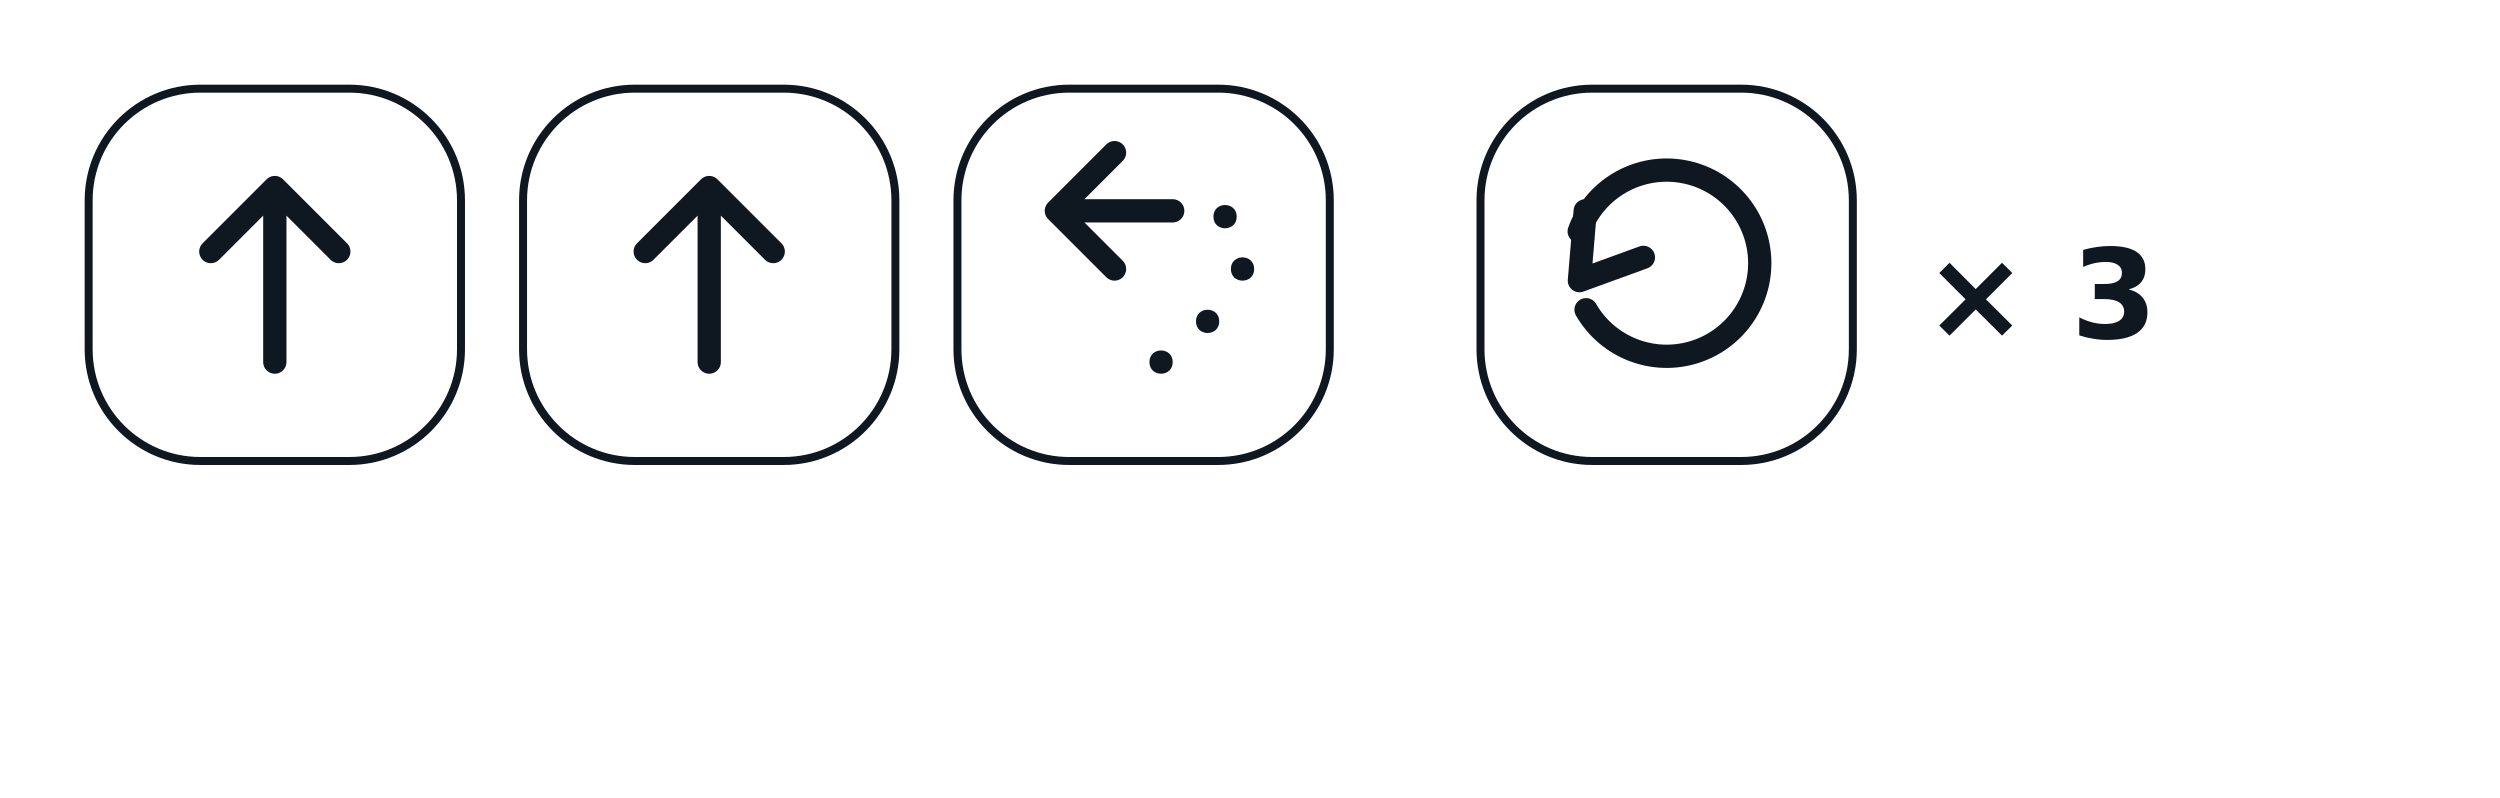
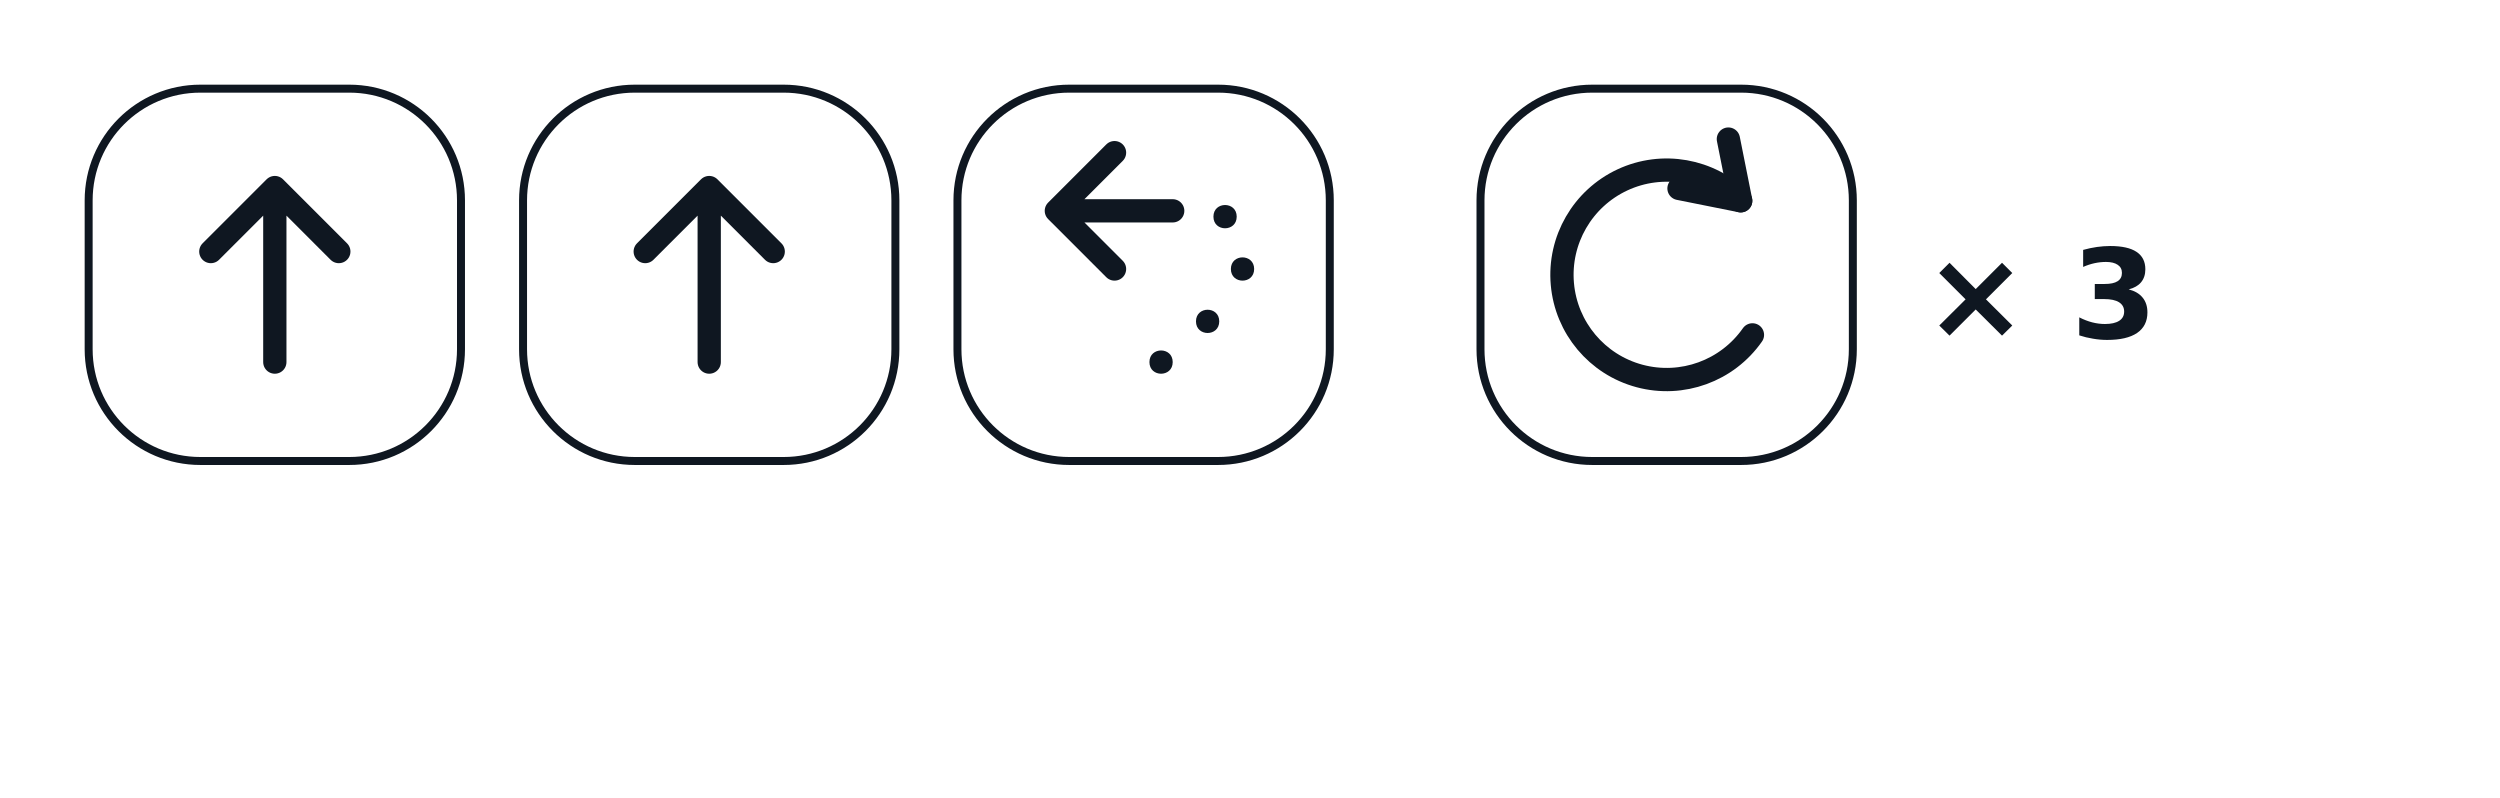
<svg xmlns="http://www.w3.org/2000/svg" xmlns:xlink="http://www.w3.org/1999/xlink" width="282" height="90" viewBox="0 0 282 90">
  <defs>
    <g>
      <g id="glyph-0-0">
        <path d="M 9.984 -7.344 L 7.016 -4.375 L 9.984 -1.422 L 8.828 -0.281 L 5.859 -3.234 L 2.906 -0.281 L 1.75 -1.422 L 4.719 -4.375 L 1.75 -7.344 L 2.906 -8.5 L 5.859 -5.531 L 8.828 -8.5 Z M 9.984 -7.344 " />
      </g>
      <g id="glyph-0-1">
</g>
      <g id="glyph-0-2">
        <path d="M 6.516 -5.5 C 7.203 -5.32 7.723 -5.016 8.078 -4.578 C 8.441 -4.141 8.625 -3.582 8.625 -2.906 C 8.625 -1.883 8.234 -1.109 7.453 -0.578 C 6.68 -0.055 5.555 0.203 4.078 0.203 C 3.547 0.203 3.016 0.156 2.484 0.062 C 1.961 -0.02 1.445 -0.145 0.938 -0.312 L 0.938 -2.344 C 1.426 -2.094 1.91 -1.906 2.391 -1.781 C 2.879 -1.656 3.359 -1.594 3.828 -1.594 C 4.523 -1.594 5.062 -1.711 5.438 -1.953 C 5.812 -2.191 6 -2.539 6 -3 C 6 -3.457 5.805 -3.805 5.422 -4.047 C 5.047 -4.285 4.484 -4.406 3.734 -4.406 L 2.688 -4.406 L 2.688 -6.109 L 3.797 -6.109 C 4.453 -6.109 4.941 -6.211 5.266 -6.422 C 5.586 -6.629 5.75 -6.941 5.75 -7.359 C 5.75 -7.754 5.594 -8.055 5.281 -8.266 C 4.969 -8.484 4.523 -8.594 3.953 -8.594 C 3.523 -8.594 3.094 -8.547 2.656 -8.453 C 2.227 -8.359 1.801 -8.219 1.375 -8.031 L 1.375 -9.953 C 1.895 -10.098 2.41 -10.207 2.922 -10.281 C 3.43 -10.352 3.93 -10.391 4.422 -10.391 C 5.742 -10.391 6.734 -10.172 7.391 -9.734 C 8.055 -9.297 8.391 -8.641 8.391 -7.766 C 8.391 -7.172 8.227 -6.68 7.906 -6.297 C 7.594 -5.922 7.129 -5.656 6.516 -5.5 Z M 6.516 -5.5 " />
      </g>
    </g>
  </defs>
  <path fill-rule="nonzero" fill="rgb(100%, 100%, 100%)" fill-opacity="1" stroke-width="0.9" stroke-linecap="butt" stroke-linejoin="miter" stroke="rgb(6%, 9%, 13%)" stroke-opacity="1" stroke-miterlimit="10" d="M 39.398 10 C 46.359 10 52 15.641 52 22.602 L 52 39.398 C 52 46.359 46.359 52 39.398 52 L 22.602 52 C 15.641 52 10 46.359 10 39.398 L 10 22.602 C 10 15.641 15.641 10 22.602 10 Z M 39.398 10 " />
  <path fill="none" stroke-width="4" stroke-linecap="round" stroke-linejoin="round" stroke="rgb(6%, 9%, 13%)" stroke-opacity="1" stroke-miterlimit="10" d="M 32 47 L 32 17 L 21 28 M 32 17 L 43 28 " transform="matrix(0.65625, 0, 0, 0.65625, 10, 10)" />
  <path fill-rule="nonzero" fill="rgb(100%, 100%, 100%)" fill-opacity="1" stroke-width="0.9" stroke-linecap="butt" stroke-linejoin="miter" stroke="rgb(6%, 9%, 13%)" stroke-opacity="1" stroke-miterlimit="10" d="M 88.398 10 C 95.359 10 101 15.641 101 22.602 L 101 39.398 C 101 46.359 95.359 52 88.398 52 L 71.602 52 C 64.641 52 59 46.359 59 39.398 L 59 22.602 C 59 15.641 64.641 10 71.602 10 Z M 88.398 10 " />
  <path fill="none" stroke-width="4" stroke-linecap="round" stroke-linejoin="round" stroke="rgb(6%, 9%, 13%)" stroke-opacity="1" stroke-miterlimit="10" d="M 32 47 L 32 17 L 21 28 M 32 17 L 43 28 " transform="matrix(0.65625, 0, 0, 0.65625, 59, 10)" />
  <path fill-rule="nonzero" fill="rgb(100%, 100%, 100%)" fill-opacity="1" stroke-width="0.9" stroke-linecap="butt" stroke-linejoin="miter" stroke="rgb(6%, 9%, 13%)" stroke-opacity="1" stroke-miterlimit="10" d="M 137.398 10 C 144.359 10 150 15.641 150 22.602 L 150 39.398 C 150 46.359 144.359 52 137.398 52 L 120.602 52 C 113.641 52 108 46.359 108 39.398 L 108 22.602 C 108 15.641 113.641 10 120.602 10 Z M 137.398 10 " />
  <path fill="none" stroke-width="4" stroke-linecap="round" stroke-linejoin="round" stroke="rgb(6%, 9%, 13%)" stroke-opacity="1" stroke-miterlimit="10" d="M 27 21 L 47 21 L 37 11 M 47 21 L 37 31 " transform="matrix(-0.65625, 0, 0, 0.65625, 150, 10)" />
  <path fill-rule="nonzero" fill="rgb(6%, 9%, 13%)" fill-opacity="1" d="M 136.875 24.438 C 136.875 26.188 139.5 26.188 139.5 24.438 C 139.5 22.688 136.875 22.688 136.875 24.438 " />
  <path fill-rule="nonzero" fill="rgb(6%, 9%, 13%)" fill-opacity="1" d="M 138.844 30.344 C 138.844 32.094 141.469 32.094 141.469 30.344 C 141.469 28.594 138.844 28.594 138.844 30.344 " />
  <path fill-rule="nonzero" fill="rgb(6%, 9%, 13%)" fill-opacity="1" d="M 134.906 36.25 C 134.906 38 137.531 38 137.531 36.25 C 137.531 34.5 134.906 34.5 134.906 36.25 " />
  <path fill-rule="nonzero" fill="rgb(6%, 9%, 13%)" fill-opacity="1" d="M 129.656 40.844 C 129.656 42.594 132.281 42.594 132.281 40.844 C 132.281 39.094 129.656 39.094 129.656 40.844 " />
  <path fill-rule="nonzero" fill="rgb(100%, 100%, 100%)" fill-opacity="1" stroke-width="0.9" stroke-linecap="butt" stroke-linejoin="miter" stroke="rgb(6%, 9%, 13%)" stroke-opacity="1" stroke-miterlimit="10" d="M 196.398 10 C 203.359 10 209 15.641 209 22.602 L 209 39.398 C 209 46.359 203.359 52 196.398 52 L 179.602 52 C 172.641 52 167 46.359 167 39.398 L 167 22.602 C 167 15.641 172.641 10 179.602 10 Z M 196.398 10 " />
-   <path fill="none" stroke-width="4" stroke-linecap="round" stroke-linejoin="round" stroke="rgb(6%, 9%, 13%)" stroke-opacity="1" stroke-miterlimit="10" d="M 16.964 24.53 C 19.53 17.476 26.649 13.155 34.089 14.137 C 41.524 15.119 47.286 21.131 47.94 28.607 C 48.595 36.077 43.964 43.006 36.81 45.262 C 29.655 47.518 21.893 44.5 18.143 38 " transform="matrix(0.65625, 0, 0, 0.65625, 167, 10)" />
-   <path fill="none" stroke-width="4" stroke-linecap="round" stroke-linejoin="round" stroke="rgb(6%, 9%, 13%)" stroke-opacity="1" stroke-miterlimit="10" d="M 18 21 L 17 33 L 28 29 " transform="matrix(0.65625, 0, 0, 0.65625, 167, 10)" />
+   <path fill="none" stroke-width="4" stroke-linecap="round" stroke-linejoin="round" stroke="rgb(6%, 9%, 13%)" stroke-opacity="1" stroke-miterlimit="10" d="M 46.744 42.321 C 42.405 48.524 34.649 51.345 27.339 49.387 C 20.03 47.429 14.726 41.107 14.071 33.571 C 13.411 26.03 17.536 18.887 24.393 15.685 C 31.25 12.488 39.375 13.923 44.726 19.274 " transform="matrix(0.65625, 0, 0, 0.65625, 167, 10)" />
+   <path fill="none" stroke-width="4" stroke-linecap="round" stroke-linejoin="round" stroke="rgb(6%, 9%, 13%)" stroke-opacity="1" stroke-miterlimit="10" d="M 34.119 17.149 L 44.726 19.274 L 42.607 8.667 " transform="matrix(0.65625, 0, 0, 0.65625, 167, 10)" />
  <g fill="rgb(6%, 9%, 13%)" fill-opacity="1">
    <use xlink:href="#glyph-0-0" x="217" y="38.141" />
    <use xlink:href="#glyph-0-1" x="228.73" y="38.141" />
    <use xlink:href="#glyph-0-2" x="233.604" y="38.141" />
  </g>
</svg>
